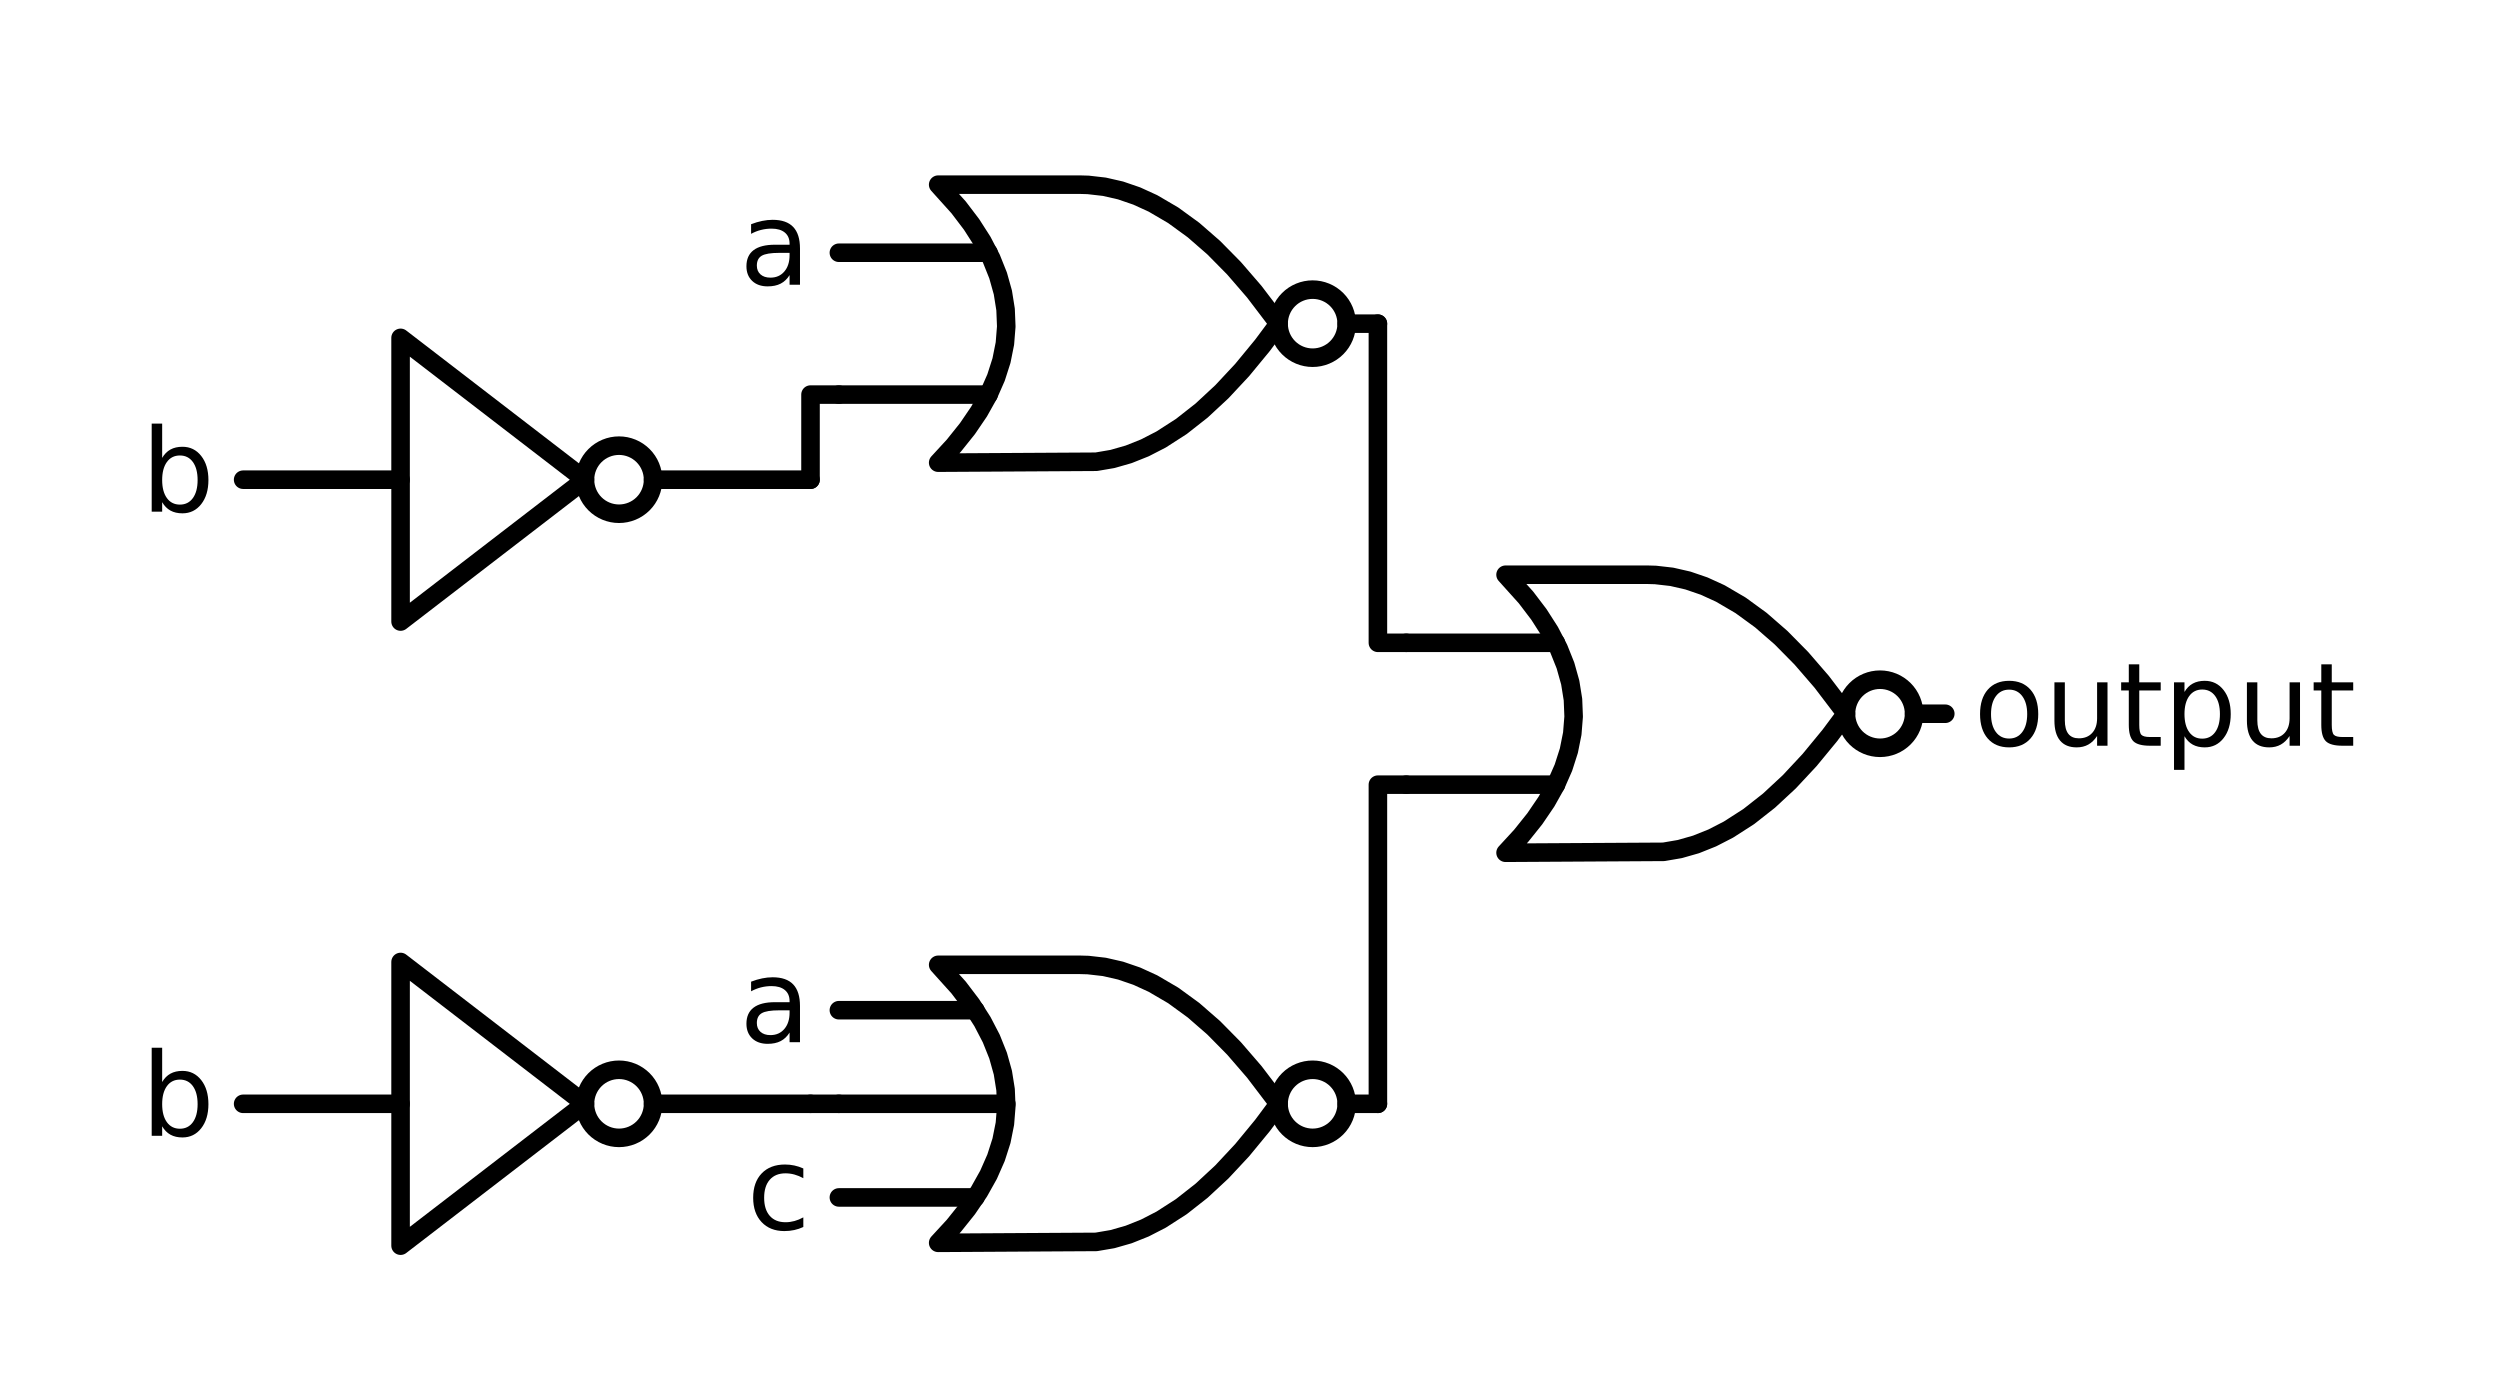
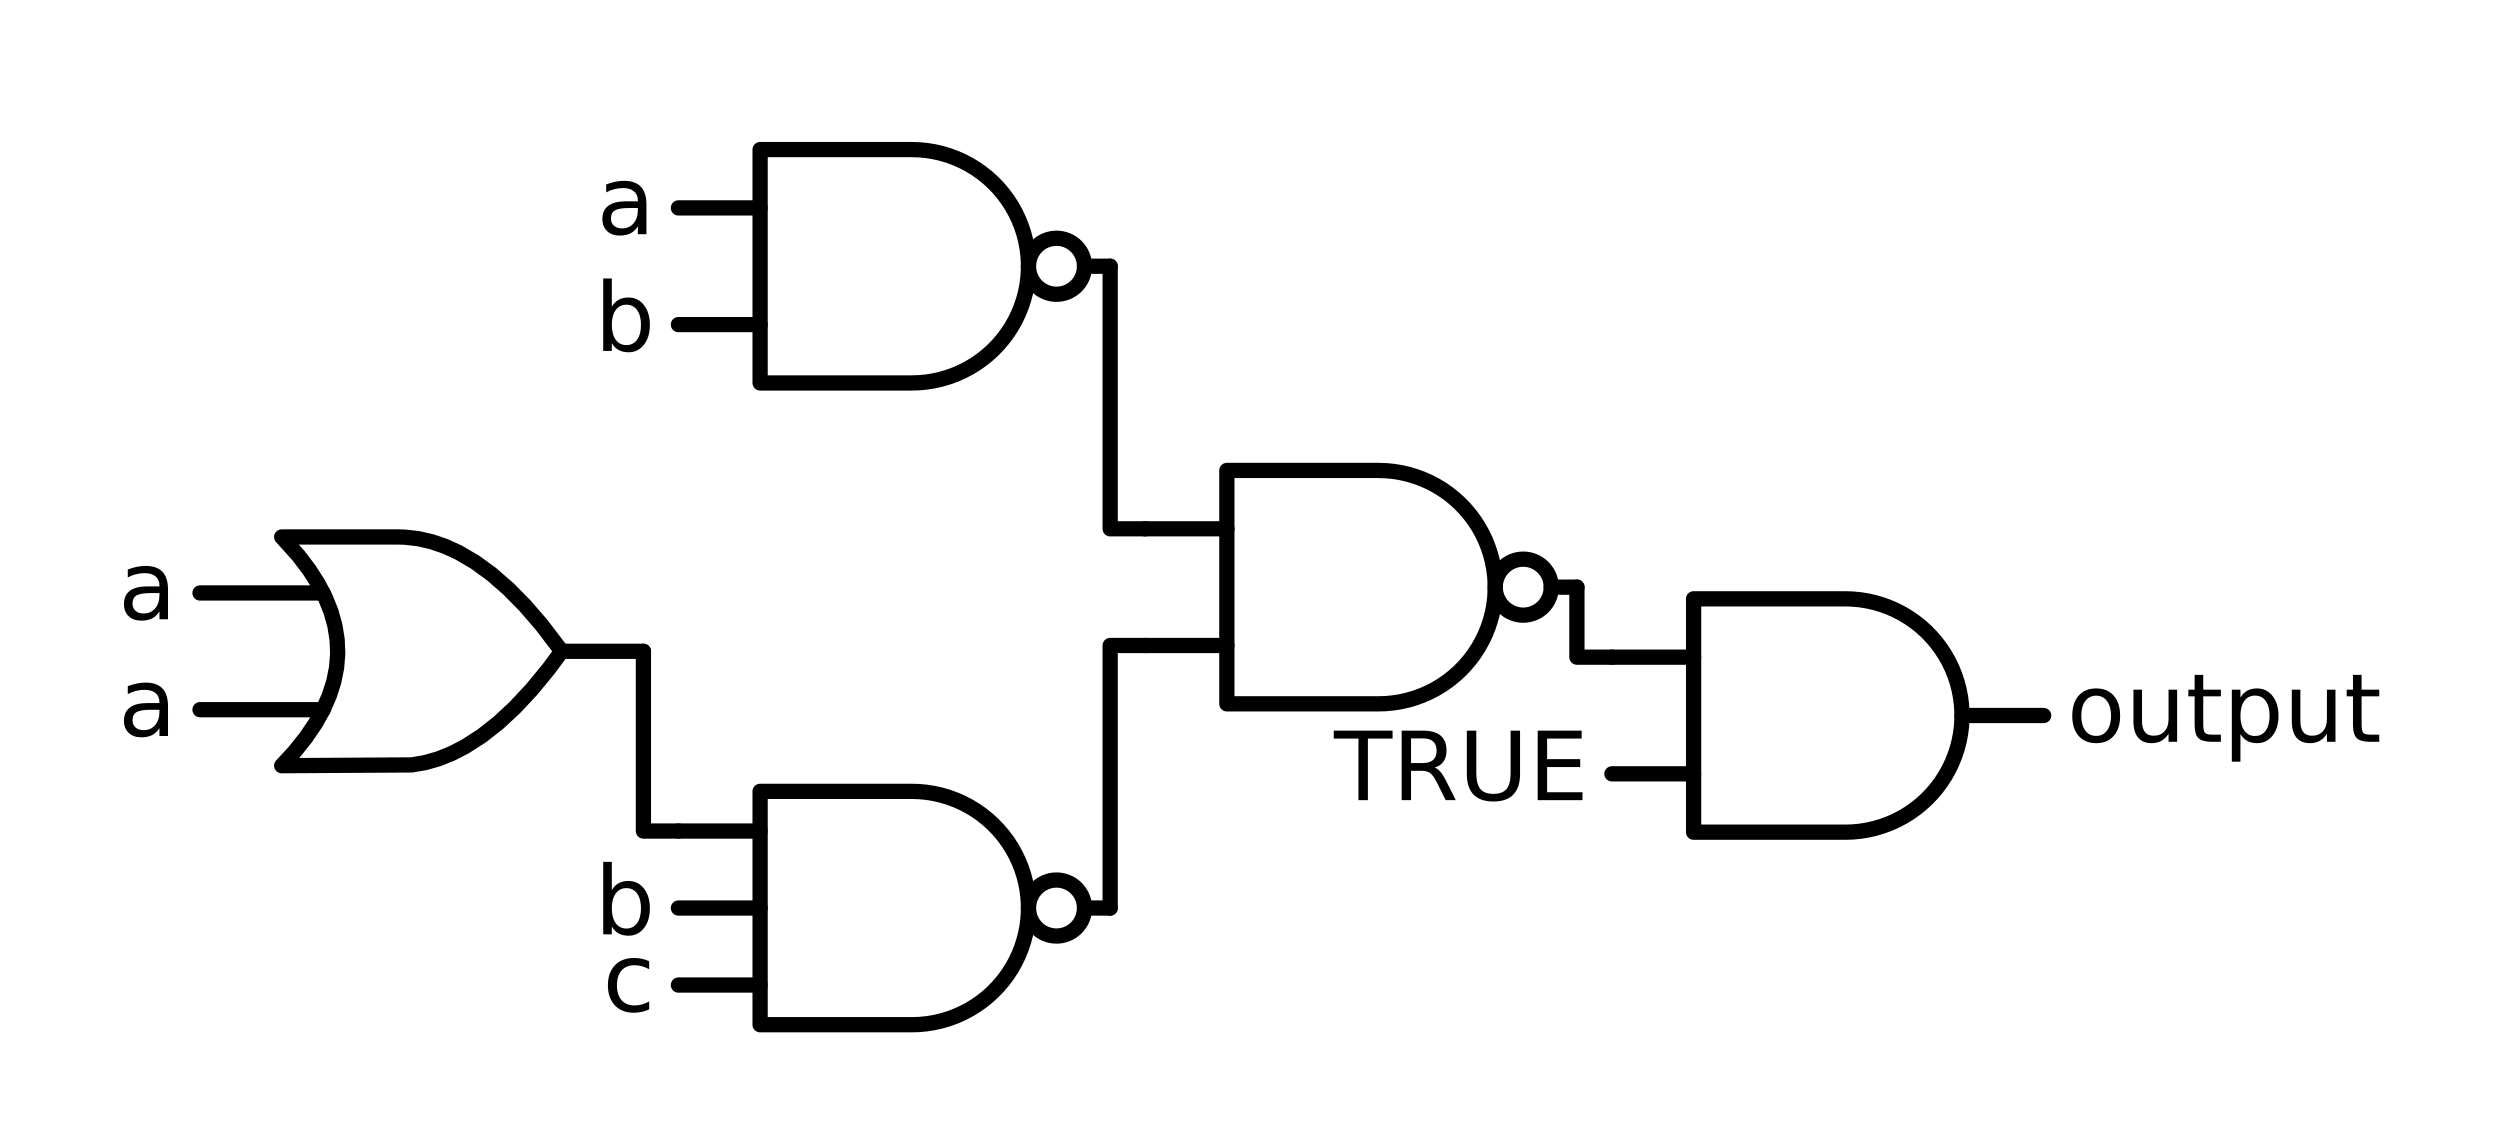
- <svg xmlns="http://www.w3.org/2000/svg" xmlns:xlink="http://www.w3.org/1999/xlink" width="269.591pt" height="150.264pt" viewBox="0 0 269.591 150.264" version="1.1">
+ <svg xmlns="http://www.w3.org/2000/svg" xmlns:xlink="http://www.w3.org/1999/xlink" width="327.717pt" height="150.264pt" viewBox="0 0 327.717 150.264" version="1.1">
  <defs>
    <style type="text/css">*{stroke-linejoin: round; stroke-linecap: butt}</style>
  </defs>
  <g id="figure_1">
    <g id="patch_1">
-       <path d="M 0 150.264  L 269.591 150.264  L 269.591 0  L 0 0  L 0 150.264  z " style="fill: none" />
+       <path d="M 0 150.264  L 327.717 150.264  L 327.717 0  L 0 0  L 0 150.264  z " style="fill: none" />
    </g>
    <g id="axes_1">
      <g id="patch_2">
-         <path d="M 202.736 80.639  C 203.71 80.639 204.643 80.252 205.332 79.563  C 206.02 78.875 206.407 77.941 206.407 76.968  C 206.407 75.994 206.02 75.06 205.332 74.372  C 204.643 73.683 203.71 73.296 202.736 73.296  C 201.762 73.296 200.829 73.683 200.14 74.372  C 199.452 75.06 199.065 75.994 199.065 76.968  C 199.065 77.941 199.452 78.875 200.14 79.563  C 200.829 80.252 201.762 80.639 202.736 80.639  L 202.736 80.639  z " clip-path="url(#p64b3b735e5)" style="fill: none; stroke: #000000; stroke-width: 2; stroke-linejoin: miter" />
+         <path d="M 199.677 80.639  C 200.65 80.639 201.584 80.252 202.273 79.563  C 202.961 78.875 203.348 77.941 203.348 76.968  C 203.348 75.994 202.961 75.06 202.273 74.372  C 201.584 73.683 200.65 73.296 199.677 73.296  C 198.703 73.296 197.769 73.683 197.081 74.372  C 196.393 75.06 196.006 75.994 196.006 76.968  C 196.006 77.941 196.393 78.875 197.081 79.563  C 197.769 80.252 198.703 80.639 199.677 80.639  L 199.677 80.639  z " clip-path="url(#p1d003ce479)" style="fill: none; stroke: #000000; stroke-width: 2; stroke-linejoin: miter" />
      </g>
      <g id="patch_3">
-         <path d="M 141.551 38.574  C 142.525 38.574 143.459 38.187 144.147 37.499  C 144.836 36.81 145.222 35.877 145.222 34.903  C 145.222 33.929 144.836 32.996 144.147 32.307  C 143.459 31.619 142.525 31.232 141.551 31.232  C 140.578 31.232 139.644 31.619 138.956 32.307  C 138.267 32.996 137.88 33.929 137.88 34.903  C 137.88 35.877 138.267 36.81 138.956 37.499  C 139.644 38.187 140.578 38.574 141.551 38.574  L 141.551 38.574  z " clip-path="url(#p64b3b735e5)" style="fill: none; stroke: #000000; stroke-width: 2; stroke-linejoin: miter" />
+         <path d="M 138.492 38.574  C 139.466 38.574 140.4 38.187 141.088 37.499  C 141.776 36.81 142.163 35.877 142.163 34.903  C 142.163 33.929 141.776 32.996 141.088 32.307  C 140.4 31.619 139.466 31.232 138.492 31.232  C 137.519 31.232 136.585 31.619 135.896 32.307  C 135.208 32.996 134.821 33.929 134.821 34.903  C 134.821 35.877 135.208 36.81 135.896 37.499  C 136.585 38.187 137.519 38.574 138.492 38.574  L 138.492 38.574  z " clip-path="url(#p1d003ce479)" style="fill: none; stroke: #000000; stroke-width: 2; stroke-linejoin: miter" />
      </g>
      <g id="patch_4">
-         <path d="M 66.753 55.4  C 67.727 55.4 68.661 55.013 69.349 54.325  C 70.037 53.636 70.424 52.702 70.424 51.729  C 70.424 50.755 70.037 49.821 69.349 49.133  C 68.661 48.445 67.727 48.058 66.753 48.058  C 65.78 48.058 64.846 48.445 64.157 49.133  C 63.469 49.821 63.082 50.755 63.082 51.729  C 63.082 52.702 63.469 53.636 64.157 54.325  C 64.846 55.013 65.78 55.4 66.753 55.4  L 66.753 55.4  z " clip-path="url(#p64b3b735e5)" style="fill: none; stroke: #000000; stroke-width: 2; stroke-linejoin: miter" />
-       </g>
-       <g id="patch_5">
-         <path d="M 141.551 122.703  C 142.525 122.703 143.459 122.316 144.147 121.628  C 144.836 120.939 145.222 120.006 145.222 119.032  C 145.222 118.058 144.836 117.125 144.147 116.436  C 143.459 115.748 142.525 115.361 141.551 115.361  C 140.578 115.361 139.644 115.748 138.956 116.436  C 138.267 117.125 137.88 118.058 137.88 119.032  C 137.88 120.006 138.267 120.939 138.956 121.628  C 139.644 122.316 140.578 122.703 141.551 122.703  L 141.551 122.703  z " clip-path="url(#p64b3b735e5)" style="fill: none; stroke: #000000; stroke-width: 2; stroke-linejoin: miter" />
-       </g>
-       <g id="patch_6">
-         <path d="M 66.753 122.703  C 67.727 122.703 68.661 122.316 69.349 121.628  C 70.037 120.939 70.424 120.006 70.424 119.032  C 70.424 118.058 70.037 117.125 69.349 116.436  C 68.661 115.748 67.727 115.361 66.753 115.361  C 65.78 115.361 64.846 115.748 64.157 116.436  C 63.469 117.125 63.082 118.058 63.082 119.032  C 63.082 120.006 63.469 120.939 64.157 121.628  C 64.846 122.316 65.78 122.703 66.753 122.703  L 66.753 122.703  z " clip-path="url(#p64b3b735e5)" style="fill: none; stroke: #000000; stroke-width: 2; stroke-linejoin: miter" />
+         <path d="M 138.492 122.703  C 139.466 122.703 140.4 122.316 141.088 121.628  C 141.776 120.939 142.163 120.006 142.163 119.032  C 142.163 118.058 141.776 117.125 141.088 116.436  C 140.4 115.748 139.466 115.361 138.492 115.361  C 137.519 115.361 136.585 115.748 135.896 116.436  C 135.208 117.125 134.821 118.058 134.821 119.032  C 134.821 120.006 135.208 120.939 135.896 121.628  C 136.585 122.316 137.519 122.703 138.492 122.703  L 138.492 122.703  z " clip-path="url(#p1d003ce479)" style="fill: none; stroke: #000000; stroke-width: 2; stroke-linejoin: miter" />
      </g>
      <g id="line2d_1">
-         <path d="M 162.354 91.958  L 179.398 91.858  L 181.147 91.558  L 182.895 91.059  L 184.643 90.359  L 186.391 89.46  L 188.576 88.056  L 190.761 86.339  L 192.947 84.31  L 195.132 81.968  L 197.317 79.315  L 199.065 76.968  L 199.065 76.968  L 196.443 73.521  L 194.258 70.993  L 192.072 68.776  L 189.887 66.872  L 187.702 65.28  L 185.517 64  L 183.769 63.201  L 182.021 62.602  L 180.273 62.202  L 178.524 62.002  L 177.65 61.977  L 162.354 61.977  L 162.354 61.977  L 164.557 64.425  L 165.952 66.26  L 167.127 68.096  L 168.081 69.931  L 168.815 71.767  L 169.329 73.602  L 169.623 75.438  L 169.696 77.273  L 169.549 79.109  L 169.182 80.945  L 168.595 82.78  L 167.787 84.616  L 166.759 86.451  L 165.511 88.287  L 164.043 90.122  L 162.354 91.958  L 162.354 91.958  " clip-path="url(#p64b3b735e5)" style="fill: none; stroke: #000000; stroke-width: 2; stroke-linecap: round" />
+         <path d="M 241.894 109.09  L 242.874 109.058  L 243.85 108.964  L 244.818 108.807  L 245.774 108.589  L 246.714 108.31  L 247.634 107.972  L 248.531 107.575  L 249.4 107.121  L 250.239 106.613  L 251.043 106.052  L 251.81 105.441  L 252.536 104.781  L 253.218 104.077  L 253.853 103.33  L 254.44 102.545  L 254.975 101.723  L 255.456 100.868  L 255.881 99.985  L 256.249 99.076  L 256.558 98.146  L 256.807 97.197  L 256.994 96.235  L 257.12 95.262  L 257.183 94.284  L 257.183 93.303  L 257.12 92.325  L 256.994 91.352  L 256.807 90.39  L 256.558 89.441  L 256.249 88.511  L 255.881 87.602  L 255.456 86.718  L 254.975 85.864  L 254.44 85.042  L 253.853 84.256  L 253.218 83.51  L 252.536 82.805  L 251.81 82.146  L 251.043 81.535  L 250.239 80.974  L 249.4 80.465  L 248.531 80.012  L 247.634 79.615  L 246.714 79.276  L 245.774 78.997  L 244.818 78.779  L 243.85 78.623  L 242.874 78.529  L 241.894 78.497  L 241.894 78.497  L 222.009 78.497  L 222.009 93.793  L 222.009 109.09  L 241.894 109.09  " clip-path="url(#p1d003ce479)" style="fill: none; stroke: #000000; stroke-width: 2; stroke-linecap: round" />
      </g>
      <g id="line2d_2">
-         <path d="M 151.647 84.616  L 167.787 84.616  " clip-path="url(#p64b3b735e5)" style="fill: none; stroke: #000000; stroke-width: 2; stroke-linecap: round" />
+         <path d="M 211.302 101.441  L 222.009 101.441  " clip-path="url(#p1d003ce479)" style="fill: none; stroke: #000000; stroke-width: 2; stroke-linecap: round" />
      </g>
      <g id="line2d_3">
-         <path d="M 151.647 69.319  L 167.787 69.319  " clip-path="url(#p64b3b735e5)" style="fill: none; stroke: #000000; stroke-width: 2; stroke-linecap: round" />
+         <path d="M 211.302 86.145  L 222.009 86.145  " clip-path="url(#p1d003ce479)" style="fill: none; stroke: #000000; stroke-width: 2; stroke-linecap: round" />
      </g>
      <g id="line2d_4">
-         <path d="M 206.407 76.968  L 209.772 76.968  " clip-path="url(#p64b3b735e5)" style="fill: none; stroke: #000000; stroke-width: 2; stroke-linecap: round" />
+         <path d="M 257.19 93.793  L 267.898 93.793  " clip-path="url(#p1d003ce479)" style="fill: none; stroke: #000000; stroke-width: 2; stroke-linecap: round" />
      </g>
      <g id="line2d_5">
-         <path d="M 101.169 49.893  L 118.214 49.793  L 119.962 49.494  L 121.71 48.994  L 123.458 48.295  L 125.206 47.396  L 127.391 45.991  L 129.577 44.274  L 131.762 42.245  L 133.947 39.904  L 136.132 37.251  L 137.88 34.903  L 137.88 34.903  L 135.258 31.457  L 133.073 28.928  L 130.888 26.712  L 128.703 24.808  L 126.517 23.216  L 124.332 21.936  L 122.584 21.137  L 120.836 20.537  L 119.088 20.138  L 117.34 19.938  L 116.466 19.913  L 101.169 19.913  L 101.169 19.913  L 103.372 22.36  L 104.767 24.196  L 105.942 26.031  L 106.896 27.867  L 107.631 29.702  L 108.145 31.538  L 108.438 33.373  L 108.512 35.209  L 108.365 37.045  L 107.998 38.88  L 107.41 40.716  L 106.603 42.551  L 105.575 44.387  L 104.327 46.222  L 102.858 48.058  L 101.169 49.893  L 101.169 49.893  " clip-path="url(#p64b3b735e5)" style="fill: none; stroke: #000000; stroke-width: 2; stroke-linecap: round" />
+         <path d="M 180.71 92.264  L 181.69 92.232  L 182.666 92.138  L 183.634 91.982  L 184.59 91.763  L 185.53 91.484  L 186.45 91.146  L 187.346 90.749  L 188.216 90.295  L 189.054 89.787  L 189.858 89.226  L 190.625 88.615  L 191.351 87.956  L 192.033 87.251  L 192.669 86.505  L 193.255 85.719  L 193.79 84.897  L 194.271 84.043  L 194.697 83.159  L 195.065 82.25  L 195.374 81.32  L 195.622 80.371  L 195.81 79.409  L 195.935 78.436  L 195.998 77.458  L 195.998 76.477  L 195.935 75.499  L 195.81 74.526  L 195.622 73.564  L 195.374 72.615  L 195.065 71.685  L 194.697 70.776  L 194.271 69.892  L 193.79 69.038  L 193.255 68.216  L 192.669 67.431  L 192.033 66.684  L 191.351 65.98  L 190.625 65.32  L 189.858 64.709  L 189.054 64.148  L 188.216 63.64  L 187.346 63.186  L 186.45 62.789  L 185.53 62.451  L 184.59 62.172  L 183.634 61.953  L 182.666 61.797  L 181.69 61.703  L 180.71 61.671  L 180.71 61.671  L 160.825 61.671  L 160.825 76.968  L 160.825 92.264  L 180.71 92.264  " clip-path="url(#p1d003ce479)" style="fill: none; stroke: #000000; stroke-width: 2; stroke-linecap: round" />
      </g>
      <g id="line2d_6">
-         <path d="M 90.462 42.551  L 106.603 42.551  " clip-path="url(#p64b3b735e5)" style="fill: none; stroke: #000000; stroke-width: 2; stroke-linecap: round" />
+         <path d="M 150.117 84.616  L 160.825 84.616  " clip-path="url(#p1d003ce479)" style="fill: none; stroke: #000000; stroke-width: 2; stroke-linecap: round" />
      </g>
      <g id="line2d_7">
-         <path d="M 90.462 27.255  L 106.603 27.255  " clip-path="url(#p64b3b735e5)" style="fill: none; stroke: #000000; stroke-width: 2; stroke-linecap: round" />
+         <path d="M 150.117 69.319  L 160.825 69.319  " clip-path="url(#p1d003ce479)" style="fill: none; stroke: #000000; stroke-width: 2; stroke-linecap: round" />
      </g>
      <g id="line2d_8">
-         <path d="M 145.222 34.903  L 148.588 34.903  " clip-path="url(#p64b3b735e5)" style="fill: none; stroke: #000000; stroke-width: 2; stroke-linecap: round" />
+         <path d="M 203.348 76.968  L 206.713 76.968  " clip-path="url(#p1d003ce479)" style="fill: none; stroke: #000000; stroke-width: 2; stroke-linecap: round" />
      </g>
      <g id="line2d_9">
-         <path d="M 26.218 51.729  L 43.197 51.729  M 70.424 51.729  L 87.403 51.729  " clip-path="url(#p64b3b735e5)" style="fill: none; stroke: #000000; stroke-width: 2; stroke-linecap: round" />
+         <path d="M 119.525 50.199  L 120.505 50.168  L 121.481 50.074  L 122.449 49.917  L 123.405 49.699  L 124.345 49.42  L 125.265 49.081  L 126.162 48.684  L 127.031 48.231  L 127.869 47.723  L 128.674 47.162  L 129.44 46.55  L 130.166 45.891  L 130.848 45.187  L 131.484 44.44  L 132.07 43.654  L 132.605 42.832  L 133.086 41.978  L 133.512 41.095  L 133.88 40.186  L 134.189 39.255  L 134.438 38.307  L 134.625 37.344  L 134.75 36.372  L 134.813 35.393  L 134.813 34.413  L 134.75 33.434  L 134.625 32.462  L 134.438 31.499  L 134.189 30.551  L 133.88 29.62  L 133.512 28.711  L 133.086 27.828  L 132.605 26.974  L 132.07 26.152  L 131.484 25.366  L 130.848 24.619  L 130.166 23.915  L 129.44 23.256  L 128.674 22.645  L 127.869 22.084  L 127.031 21.575  L 126.162 21.122  L 125.265 20.725  L 124.345 20.386  L 123.405 20.107  L 122.449 19.889  L 121.481 19.732  L 120.505 19.638  L 119.525 19.607  L 119.525 19.607  L 99.64 19.607  L 99.64 34.903  L 99.64 50.199  L 119.525 50.199  " clip-path="url(#p1d003ce479)" style="fill: none; stroke: #000000; stroke-width: 2; stroke-linecap: round" />
      </g>
      <g id="line2d_10">
-         <path d="M 43.197 36.433  L 63.082 51.729  L 43.197 67.025  L 43.197 36.433  " clip-path="url(#p64b3b735e5)" style="fill: none; stroke: #000000; stroke-width: 2; stroke-linecap: round" />
+         <path d="M 88.933 42.551  L 99.64 42.551  " clip-path="url(#p1d003ce479)" style="fill: none; stroke: #000000; stroke-width: 2; stroke-linecap: round" />
      </g>
      <g id="line2d_11">
-         <path d="M 90.462 42.551  L 87.403 42.551  L 87.403 51.729  " clip-path="url(#p64b3b735e5)" style="fill: none; stroke: #000000; stroke-width: 2; stroke-linecap: round" />
+         <path d="M 88.933 27.255  L 99.64 27.255  " clip-path="url(#p1d003ce479)" style="fill: none; stroke: #000000; stroke-width: 2; stroke-linecap: round" />
      </g>
      <g id="line2d_12">
-         <path d="M 151.647 69.319  L 148.588 69.319  L 148.588 34.903  " clip-path="url(#p64b3b735e5)" style="fill: none; stroke: #000000; stroke-width: 2; stroke-linecap: round" />
+         <path d="M 142.163 34.903  L 145.528 34.903  " clip-path="url(#p1d003ce479)" style="fill: none; stroke: #000000; stroke-width: 2; stroke-linecap: round" />
      </g>
      <g id="line2d_13">
-         <path d="M 101.169 134.022  L 118.214 133.922  L 119.962 133.623  L 121.71 133.123  L 123.458 132.424  L 125.206 131.525  L 127.391 130.12  L 129.577 128.403  L 131.762 126.374  L 133.947 124.033  L 136.132 121.38  L 137.88 119.032  L 137.88 119.032  L 135.258 115.586  L 133.073 113.057  L 130.888 110.841  L 128.703 108.937  L 126.517 107.344  L 124.332 106.065  L 122.584 105.265  L 120.836 104.666  L 119.088 104.267  L 117.34 104.067  L 116.466 104.042  L 101.169 104.042  L 101.169 104.042  L 103.372 106.489  L 104.767 108.325  L 105.942 110.16  L 106.896 111.996  L 107.631 113.831  L 108.145 115.667  L 108.438 117.502  L 108.512 119.338  L 108.365 121.173  L 107.998 123.009  L 107.41 124.845  L 106.603 126.68  L 105.575 128.516  L 104.327 130.351  L 102.858 132.187  L 101.169 134.022  L 101.169 134.022  " clip-path="url(#p64b3b735e5)" style="fill: none; stroke: #000000; stroke-width: 2; stroke-linecap: round" />
+         <path d="M 150.117 69.319  L 145.528 69.319  L 145.528 34.903  " clip-path="url(#p1d003ce479)" style="fill: none; stroke: #000000; stroke-width: 2; stroke-linecap: round" />
      </g>
      <g id="line2d_14">
-         <path d="M 90.462 129.127  L 105.183 129.127  " clip-path="url(#p64b3b735e5)" style="fill: none; stroke: #000000; stroke-width: 2; stroke-linecap: round" />
+         <path d="M 119.525 134.328  L 120.505 134.297  L 121.481 134.203  L 122.449 134.046  L 123.405 133.828  L 124.345 133.549  L 125.265 133.21  L 126.162 132.813  L 127.031 132.36  L 127.869 131.852  L 128.674 131.291  L 129.44 130.679  L 130.166 130.02  L 130.848 129.316  L 131.484 128.569  L 132.07 127.783  L 132.605 126.961  L 133.086 126.107  L 133.512 125.224  L 133.88 124.315  L 134.189 123.384  L 134.438 122.436  L 134.625 121.473  L 134.75 120.501  L 134.813 119.522  L 134.813 118.542  L 134.75 117.563  L 134.625 116.591  L 134.438 115.628  L 134.189 114.68  L 133.88 113.749  L 133.512 112.84  L 133.086 111.957  L 132.605 111.103  L 132.07 110.281  L 131.484 109.495  L 130.848 108.748  L 130.166 108.044  L 129.44 107.385  L 128.674 106.773  L 127.869 106.212  L 127.031 105.704  L 126.162 105.251  L 125.265 104.854  L 124.345 104.515  L 123.405 104.236  L 122.449 104.018  L 121.481 103.861  L 120.505 103.767  L 119.525 103.736  L 119.525 103.736  L 99.64 103.736  L 99.64 119.032  L 99.64 134.328  L 119.525 134.328  " clip-path="url(#p1d003ce479)" style="fill: none; stroke: #000000; stroke-width: 2; stroke-linecap: round" />
      </g>
      <g id="line2d_15">
-         <path d="M 90.462 119.032  L 108.515 119.032  " clip-path="url(#p64b3b735e5)" style="fill: none; stroke: #000000; stroke-width: 2; stroke-linecap: round" />
+         <path d="M 88.933 129.127  L 99.64 129.127  " clip-path="url(#p1d003ce479)" style="fill: none; stroke: #000000; stroke-width: 2; stroke-linecap: round" />
      </g>
      <g id="line2d_16">
-         <path d="M 90.462 108.937  L 105.183 108.937  " clip-path="url(#p64b3b735e5)" style="fill: none; stroke: #000000; stroke-width: 2; stroke-linecap: round" />
+         <path d="M 88.933 119.032  L 99.64 119.032  " clip-path="url(#p1d003ce479)" style="fill: none; stroke: #000000; stroke-width: 2; stroke-linecap: round" />
      </g>
      <g id="line2d_17">
-         <path d="M 145.222 119.032  L 148.588 119.032  " clip-path="url(#p64b3b735e5)" style="fill: none; stroke: #000000; stroke-width: 2; stroke-linecap: round" />
+         <path d="M 88.933 108.937  L 99.64 108.937  " clip-path="url(#p1d003ce479)" style="fill: none; stroke: #000000; stroke-width: 2; stroke-linecap: round" />
      </g>
      <g id="line2d_18">
-         <path d="M 26.218 119.032  L 43.197 119.032  M 70.424 119.032  L 87.403 119.032  " clip-path="url(#p64b3b735e5)" style="fill: none; stroke: #000000; stroke-width: 2; stroke-linecap: round" />
+         <path d="M 142.163 119.032  L 145.528 119.032  " clip-path="url(#p1d003ce479)" style="fill: none; stroke: #000000; stroke-width: 2; stroke-linecap: round" />
      </g>
      <g id="line2d_19">
-         <path d="M 43.197 103.736  L 63.082 119.032  L 43.197 134.328  L 43.197 103.736  " clip-path="url(#p64b3b735e5)" style="fill: none; stroke: #000000; stroke-width: 2; stroke-linecap: round" />
+         <path d="M 36.926 100.371  L 53.97 100.271  L 55.718 99.971  L 57.466 99.472  L 59.214 98.772  L 60.962 97.873  L 63.148 96.469  L 65.333 94.752  L 67.518 92.723  L 69.703 90.381  L 71.888 87.728  L 73.636 85.38  L 73.636 85.38  L 71.014 81.934  L 68.829 79.406  L 66.644 77.189  L 64.459 75.285  L 62.274 73.693  L 60.088 72.413  L 58.34 71.614  L 56.592 71.015  L 54.844 70.615  L 53.096 70.415  L 52.222 70.39  L 36.926 70.39  L 36.926 70.39  L 39.128 72.838  L 40.523 74.673  L 41.698 76.509  L 42.652 78.344  L 43.387 80.18  L 43.901 82.015  L 44.194 83.851  L 44.268 85.686  L 44.121 87.522  L 43.754 89.357  L 43.166 91.193  L 42.359 93.029  L 41.331 94.864  L 40.083 96.7  L 38.614 98.535  L 36.926 100.371  L 36.926 100.371  " clip-path="url(#p1d003ce479)" style="fill: none; stroke: #000000; stroke-width: 2; stroke-linecap: round" />
      </g>
      <g id="line2d_20">
-         <path d="M 90.462 119.032  L 87.403 119.032  L 87.403 119.032  " clip-path="url(#p64b3b735e5)" style="fill: none; stroke: #000000; stroke-width: 2; stroke-linecap: round" />
+         <path d="M 26.218 93.029  L 42.359 93.029  " clip-path="url(#p1d003ce479)" style="fill: none; stroke: #000000; stroke-width: 2; stroke-linecap: round" />
      </g>
      <g id="line2d_21">
-         <path d="M 151.647 84.616  L 148.588 84.616  L 148.588 119.032  " clip-path="url(#p64b3b735e5)" style="fill: none; stroke: #000000; stroke-width: 2; stroke-linecap: round" />
+         <path d="M 26.218 77.732  L 42.359 77.732  " clip-path="url(#p1d003ce479)" style="fill: none; stroke: #000000; stroke-width: 2; stroke-linecap: round" />
+       </g>
+       <g id="line2d_22">
+         <path d="M 73.636 85.38  L 84.344 85.38  " clip-path="url(#p1d003ce479)" style="fill: none; stroke: #000000; stroke-width: 2; stroke-linecap: round" />
+       </g>
+       <g id="line2d_23">
+         <path d="M 88.933 108.937  L 84.344 108.937  L 84.344 85.38  " clip-path="url(#p1d003ce479)" style="fill: none; stroke: #000000; stroke-width: 2; stroke-linecap: round" />
+       </g>
+       <g id="line2d_24">
+         <path d="M 150.117 84.616  L 145.528 84.616  L 145.528 119.032  " clip-path="url(#p1d003ce479)" style="fill: none; stroke: #000000; stroke-width: 2; stroke-linecap: round" />
+       </g>
+       <g id="line2d_25">
+         <path d="M 211.302 86.145  L 206.713 86.145  L 206.713 76.968  " clip-path="url(#p1d003ce479)" style="fill: none; stroke: #000000; stroke-width: 2; stroke-linecap: round" />
      </g>
      <g id="text_1">
-         <g clip-path="url(#p64b3b735e5)">
-           <g transform="translate(212.8315 80.41676) scale(0.125 -0.125)">
+         <g clip-path="url(#p1d003ce479)">
+           <g transform="translate(270.957 97.24255) scale(0.125 -0.125)">
            <defs>
              <path id="DejaVuSans-6f" d="M 1959 3097  Q 1497 3097 1228 2736  Q 959 2375 959 1747  Q 959 1119 1226 758  Q 1494 397 1959 397  Q 2419 397 2687 759  Q 2956 1122 2956 1747  Q 2956 2369 2687 2733  Q 2419 3097 1959 3097  z M 1959 3584  Q 2709 3584 3137 3096  Q 3566 2609 3566 1747  Q 3566 888 3137 398  Q 2709 -91 1959 -91  Q 1206 -91 779 398  Q 353 888 353 1747  Q 353 2609 779 3096  Q 1206 3584 1959 3584  z " transform="scale(0.015625)" />
              <path id="DejaVuSans-75" d="M 544 1381  L 544 3500  L 1119 3500  L 1119 1403  Q 1119 906 1312 657  Q 1506 409 1894 409  Q 2359 409 2629 706  Q 2900 1003 2900 1516  L 2900 3500  L 3475 3500  L 3475 0  L 2900 0  L 2900 538  Q 2691 219 2414 64  Q 2138 -91 1772 -91  Q 1169 -91 856 284  Q 544 659 544 1381  z M 1991 3584  L 1991 3584  z " transform="scale(0.015625)" />
              <path id="DejaVuSans-74" d="M 1172 4494  L 1172 3500  L 2356 3500  L 2356 3053  L 1172 3053  L 1172 1153  Q 1172 725 1289 603  Q 1406 481 1766 481  L 2356 481  L 2356 0  L 1766 0  Q 1100 0 847 248  Q 594 497 594 1153  L 594 3053  L 172 3053  L 172 3500  L 594 3500  L 594 4494  L 1172 4494  z " transform="scale(0.015625)" />
              <path id="DejaVuSans-70" d="M 1159 525  L 1159 -1331  L 581 -1331  L 581 3500  L 1159 3500  L 1159 2969  Q 1341 3281 1617 3432  Q 1894 3584 2278 3584  Q 2916 3584 3314 3078  Q 3713 2572 3713 1747  Q 3713 922 3314 415  Q 2916 -91 2278 -91  Q 1894 -91 1617 61  Q 1341 213 1159 525  z M 3116 1747  Q 3116 2381 2855 2742  Q 2594 3103 2138 3103  Q 1681 3103 1420 2742  Q 1159 2381 1159 1747  Q 1159 1113 1420 752  Q 1681 391 2138 391  Q 2594 391 2855 752  Q 3116 1113 3116 1747  z " transform="scale(0.015625)" />
            </defs>
            <use xlink:href="#DejaVuSans-6f" />
            <use xlink:href="#DejaVuSans-75" x="61.182" />
            <use xlink:href="#DejaVuSans-74" x="124.561" />
            <use xlink:href="#DejaVuSans-70" x="163.77" />
            <use xlink:href="#DejaVuSans-75" x="227.246" />
            <use xlink:href="#DejaVuSans-74" x="290.625" />
          </g>
        </g>
      </g>
      <g id="text_2">
-         <g clip-path="url(#p64b3b735e5)">
-           <g transform="translate(79.74277 30.7042) scale(0.125 -0.125)">
+         <g clip-path="url(#p1d003ce479)">
+           <g transform="translate(174.8755 104.8906) scale(0.125 -0.125)">
+             <defs>
+               <path id="DejaVuSans-54" d="M -19 4666  L 3928 4666  L 3928 4134  L 2272 4134  L 2272 0  L 1638 0  L 1638 4134  L -19 4134  L -19 4666  z " transform="scale(0.015625)" />
+               <path id="DejaVuSans-52" d="M 2841 2188  Q 3044 2119 3236 1894  Q 3428 1669 3622 1275  L 4263 0  L 3584 0  L 2988 1197  Q 2756 1666 2539 1819  Q 2322 1972 1947 1972  L 1259 1972  L 1259 0  L 628 0  L 628 4666  L 2053 4666  Q 2853 4666 3247 4331  Q 3641 3997 3641 3322  Q 3641 2881 3436 2590  Q 3231 2300 2841 2188  z M 1259 4147  L 1259 2491  L 2053 2491  Q 2509 2491 2742 2702  Q 2975 2913 2975 3322  Q 2975 3731 2742 3939  Q 2509 4147 2053 4147  L 1259 4147  z " transform="scale(0.015625)" />
+               <path id="DejaVuSans-55" d="M 556 4666  L 1191 4666  L 1191 1831  Q 1191 1081 1462 751  Q 1734 422 2344 422  Q 2950 422 3222 751  Q 3494 1081 3494 1831  L 3494 4666  L 4128 4666  L 4128 1753  Q 4128 841 3676 375  Q 3225 -91 2344 -91  Q 1459 -91 1007 375  Q 556 841 556 1753  L 556 4666  z " transform="scale(0.015625)" />
+               <path id="DejaVuSans-45" d="M 628 4666  L 3578 4666  L 3578 4134  L 1259 4134  L 1259 2753  L 3481 2753  L 3481 2222  L 1259 2222  L 1259 531  L 3634 531  L 3634 0  L 628 0  L 628 4666  z " transform="scale(0.015625)" />
+             </defs>
+             <use xlink:href="#DejaVuSans-54" />
+             <use xlink:href="#DejaVuSans-52" x="61.084" />
+             <use xlink:href="#DejaVuSans-55" x="130.566" />
+             <use xlink:href="#DejaVuSans-45" x="203.76" />
+           </g>
+         </g>
+       </g>
+       <g id="text_3">
+         <g clip-path="url(#p1d003ce479)">
+           <g transform="translate(78.21316 30.7042) scale(0.125 -0.125)">
            <defs>
              <path id="DejaVuSans-61" d="M 2194 1759  Q 1497 1759 1228 1600  Q 959 1441 959 1056  Q 959 750 1161 570  Q 1363 391 1709 391  Q 2188 391 2477 730  Q 2766 1069 2766 1631  L 2766 1759  L 2194 1759  z M 3341 1997  L 3341 0  L 2766 0  L 2766 531  Q 2569 213 2275 61  Q 1981 -91 1556 -91  Q 1019 -91 701 211  Q 384 513 384 1019  Q 384 1609 779 1909  Q 1175 2209 1959 2209  L 2766 2209  L 2766 2266  Q 2766 2663 2505 2880  Q 2244 3097 1772 3097  Q 1472 3097 1187 3025  Q 903 2953 641 2809  L 641 3341  Q 956 3463 1253 3523  Q 1550 3584 1831 3584  Q 2591 3584 2966 3190  Q 3341 2797 3341 1997  z " transform="scale(0.015625)" />
            </defs>
            <use xlink:href="#DejaVuSans-61" />
          </g>
        </g>
      </g>
-       <g id="text_3">
-         <g clip-path="url(#p64b3b735e5)">
-           <g transform="translate(15.22346 55.17807) scale(0.125 -0.125)">
+       <g id="text_4">
+         <g clip-path="url(#p1d003ce479)">
+           <g transform="translate(77.93776 46.00037) scale(0.125 -0.125)">
            <defs>
              <path id="DejaVuSans-62" d="M 3116 1747  Q 3116 2381 2855 2742  Q 2594 3103 2138 3103  Q 1681 3103 1420 2742  Q 1159 2381 1159 1747  Q 1159 1113 1420 752  Q 1681 391 2138 391  Q 2594 391 2855 752  Q 3116 1113 3116 1747  z M 1159 2969  Q 1341 3281 1617 3432  Q 1894 3584 2278 3584  Q 2916 3584 3314 3078  Q 3713 2572 3713 1747  Q 3713 922 3314 415  Q 2916 -91 2278 -91  Q 1894 -91 1617 61  Q 1341 213 1159 525  L 1159 0  L 581 0  L 581 4863  L 1159 4863  L 1159 2969  z " transform="scale(0.015625)" />
            </defs>
            <use xlink:href="#DejaVuSans-62" />
          </g>
        </g>
      </g>
-       <g id="text_4">
-         <g clip-path="url(#p64b3b735e5)">
-           <g transform="translate(79.74277 112.3858) scale(0.125 -0.125)">
-             <use xlink:href="#DejaVuSans-61" />
+       <g id="text_5">
+         <g clip-path="url(#p1d003ce479)">
+           <g transform="translate(77.93776 122.4812) scale(0.125 -0.125)">
+             <use xlink:href="#DejaVuSans-62" />
          </g>
        </g>
      </g>
-       <g id="text_5">
-         <g clip-path="url(#p64b3b735e5)">
-           <g transform="translate(80.52988 132.5767) scale(0.125 -0.125)">
+       <g id="text_6">
+         <g clip-path="url(#p1d003ce479)">
+           <g transform="translate(79.00026 132.5767) scale(0.125 -0.125)">
            <defs>
              <path id="DejaVuSans-63" d="M 3122 3366  L 3122 2828  Q 2878 2963 2633 3030  Q 2388 3097 2138 3097  Q 1578 3097 1268 2742  Q 959 2388 959 1747  Q 959 1106 1268 751  Q 1578 397 2138 397  Q 2388 397 2633 464  Q 2878 531 3122 666  L 3122 134  Q 2881 22 2623 -34  Q 2366 -91 2075 -91  Q 1284 -91 818 406  Q 353 903 353 1747  Q 353 2603 823 3093  Q 1294 3584 2113 3584  Q 2378 3584 2631 3529  Q 2884 3475 3122 3366  z " transform="scale(0.015625)" />
            </defs>
            <use xlink:href="#DejaVuSans-63" />
          </g>
        </g>
      </g>
-       <g id="text_6">
-         <g clip-path="url(#p64b3b735e5)">
-           <g transform="translate(15.22346 122.4812) scale(0.125 -0.125)">
-             <use xlink:href="#DejaVuSans-62" />
+       <g id="text_7">
+         <g clip-path="url(#p1d003ce479)">
+           <g transform="translate(15.49885 81.18157) scale(0.125 -0.125)">
+             <use xlink:href="#DejaVuSans-61" />
+           </g>
+         </g>
+       </g>
+       <g id="text_8">
+         <g clip-path="url(#p1d003ce479)">
+           <g transform="translate(15.49885 96.47774) scale(0.125 -0.125)">
+             <use xlink:href="#DejaVuSans-61" />
          </g>
        </g>
      </g>
    </g>
  </g>
  <defs>
-     <clipPath id="p64b3b735e5">
-       <rect x="7.2" y="7.2" width="255.191" height="135.864" />
+     <clipPath id="p1d003ce479">
+       <rect x="7.2" y="7.2" width="313.317" height="135.864" />
    </clipPath>
  </defs>
</svg>
